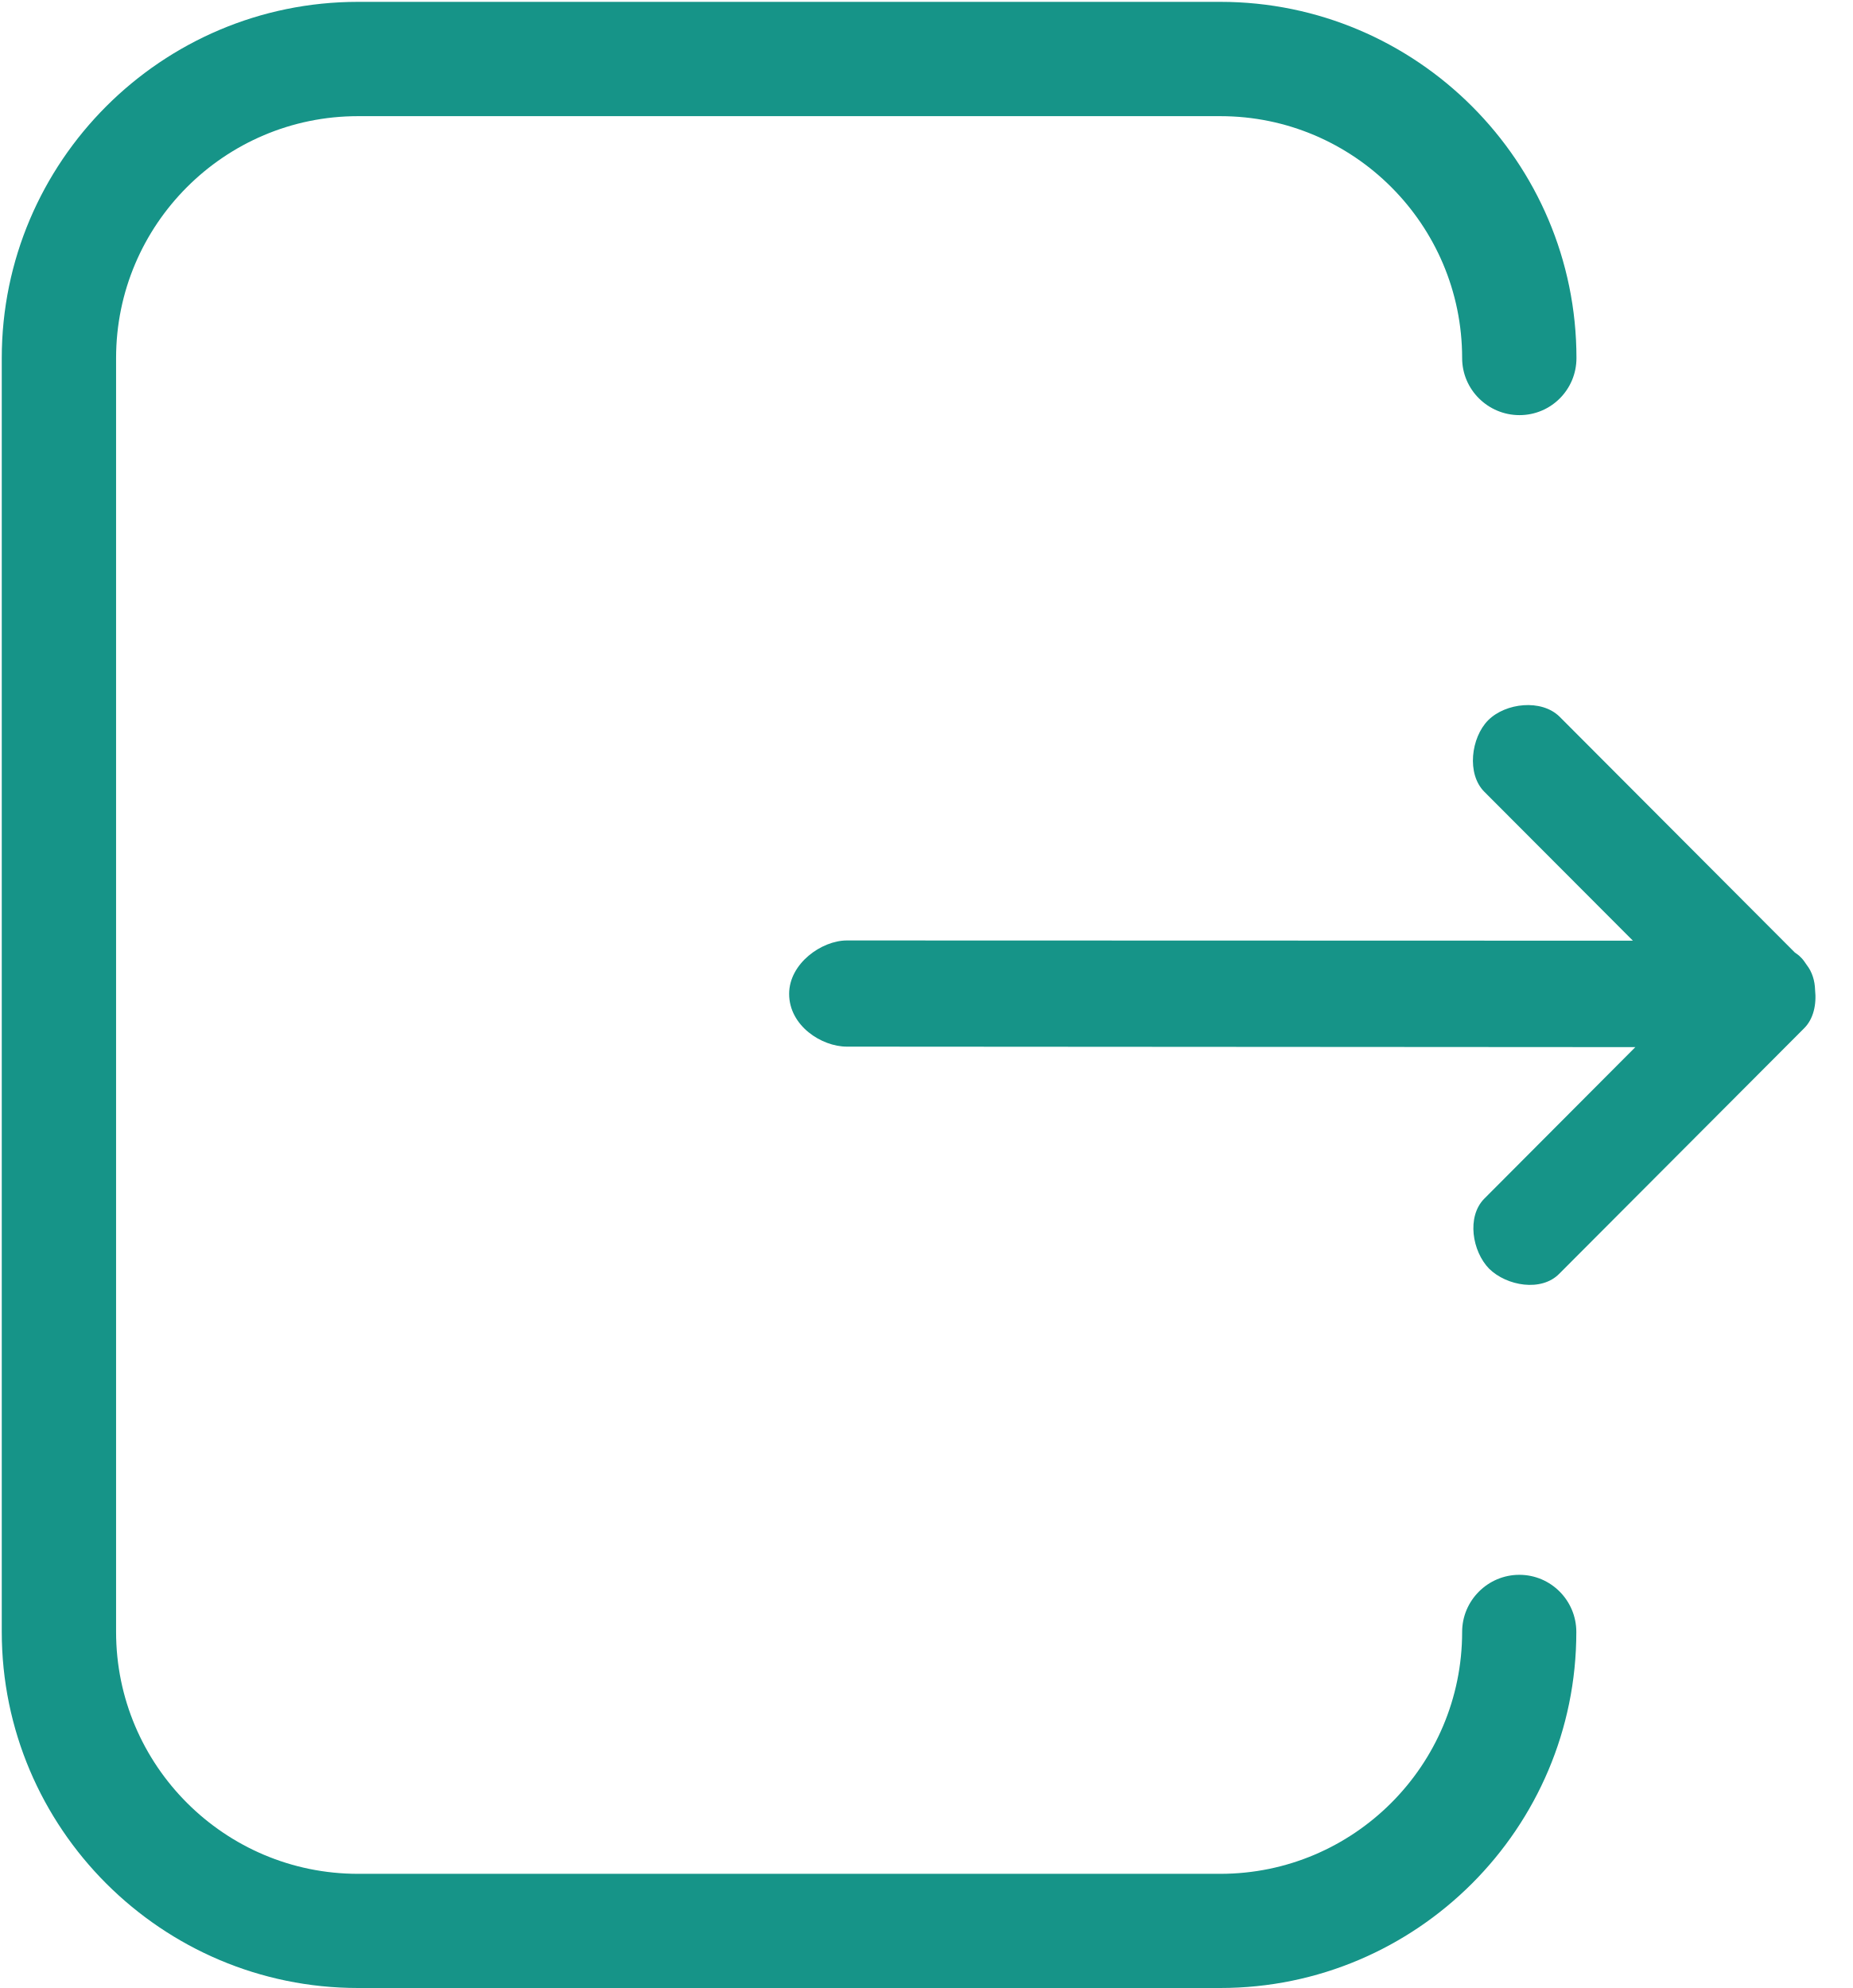
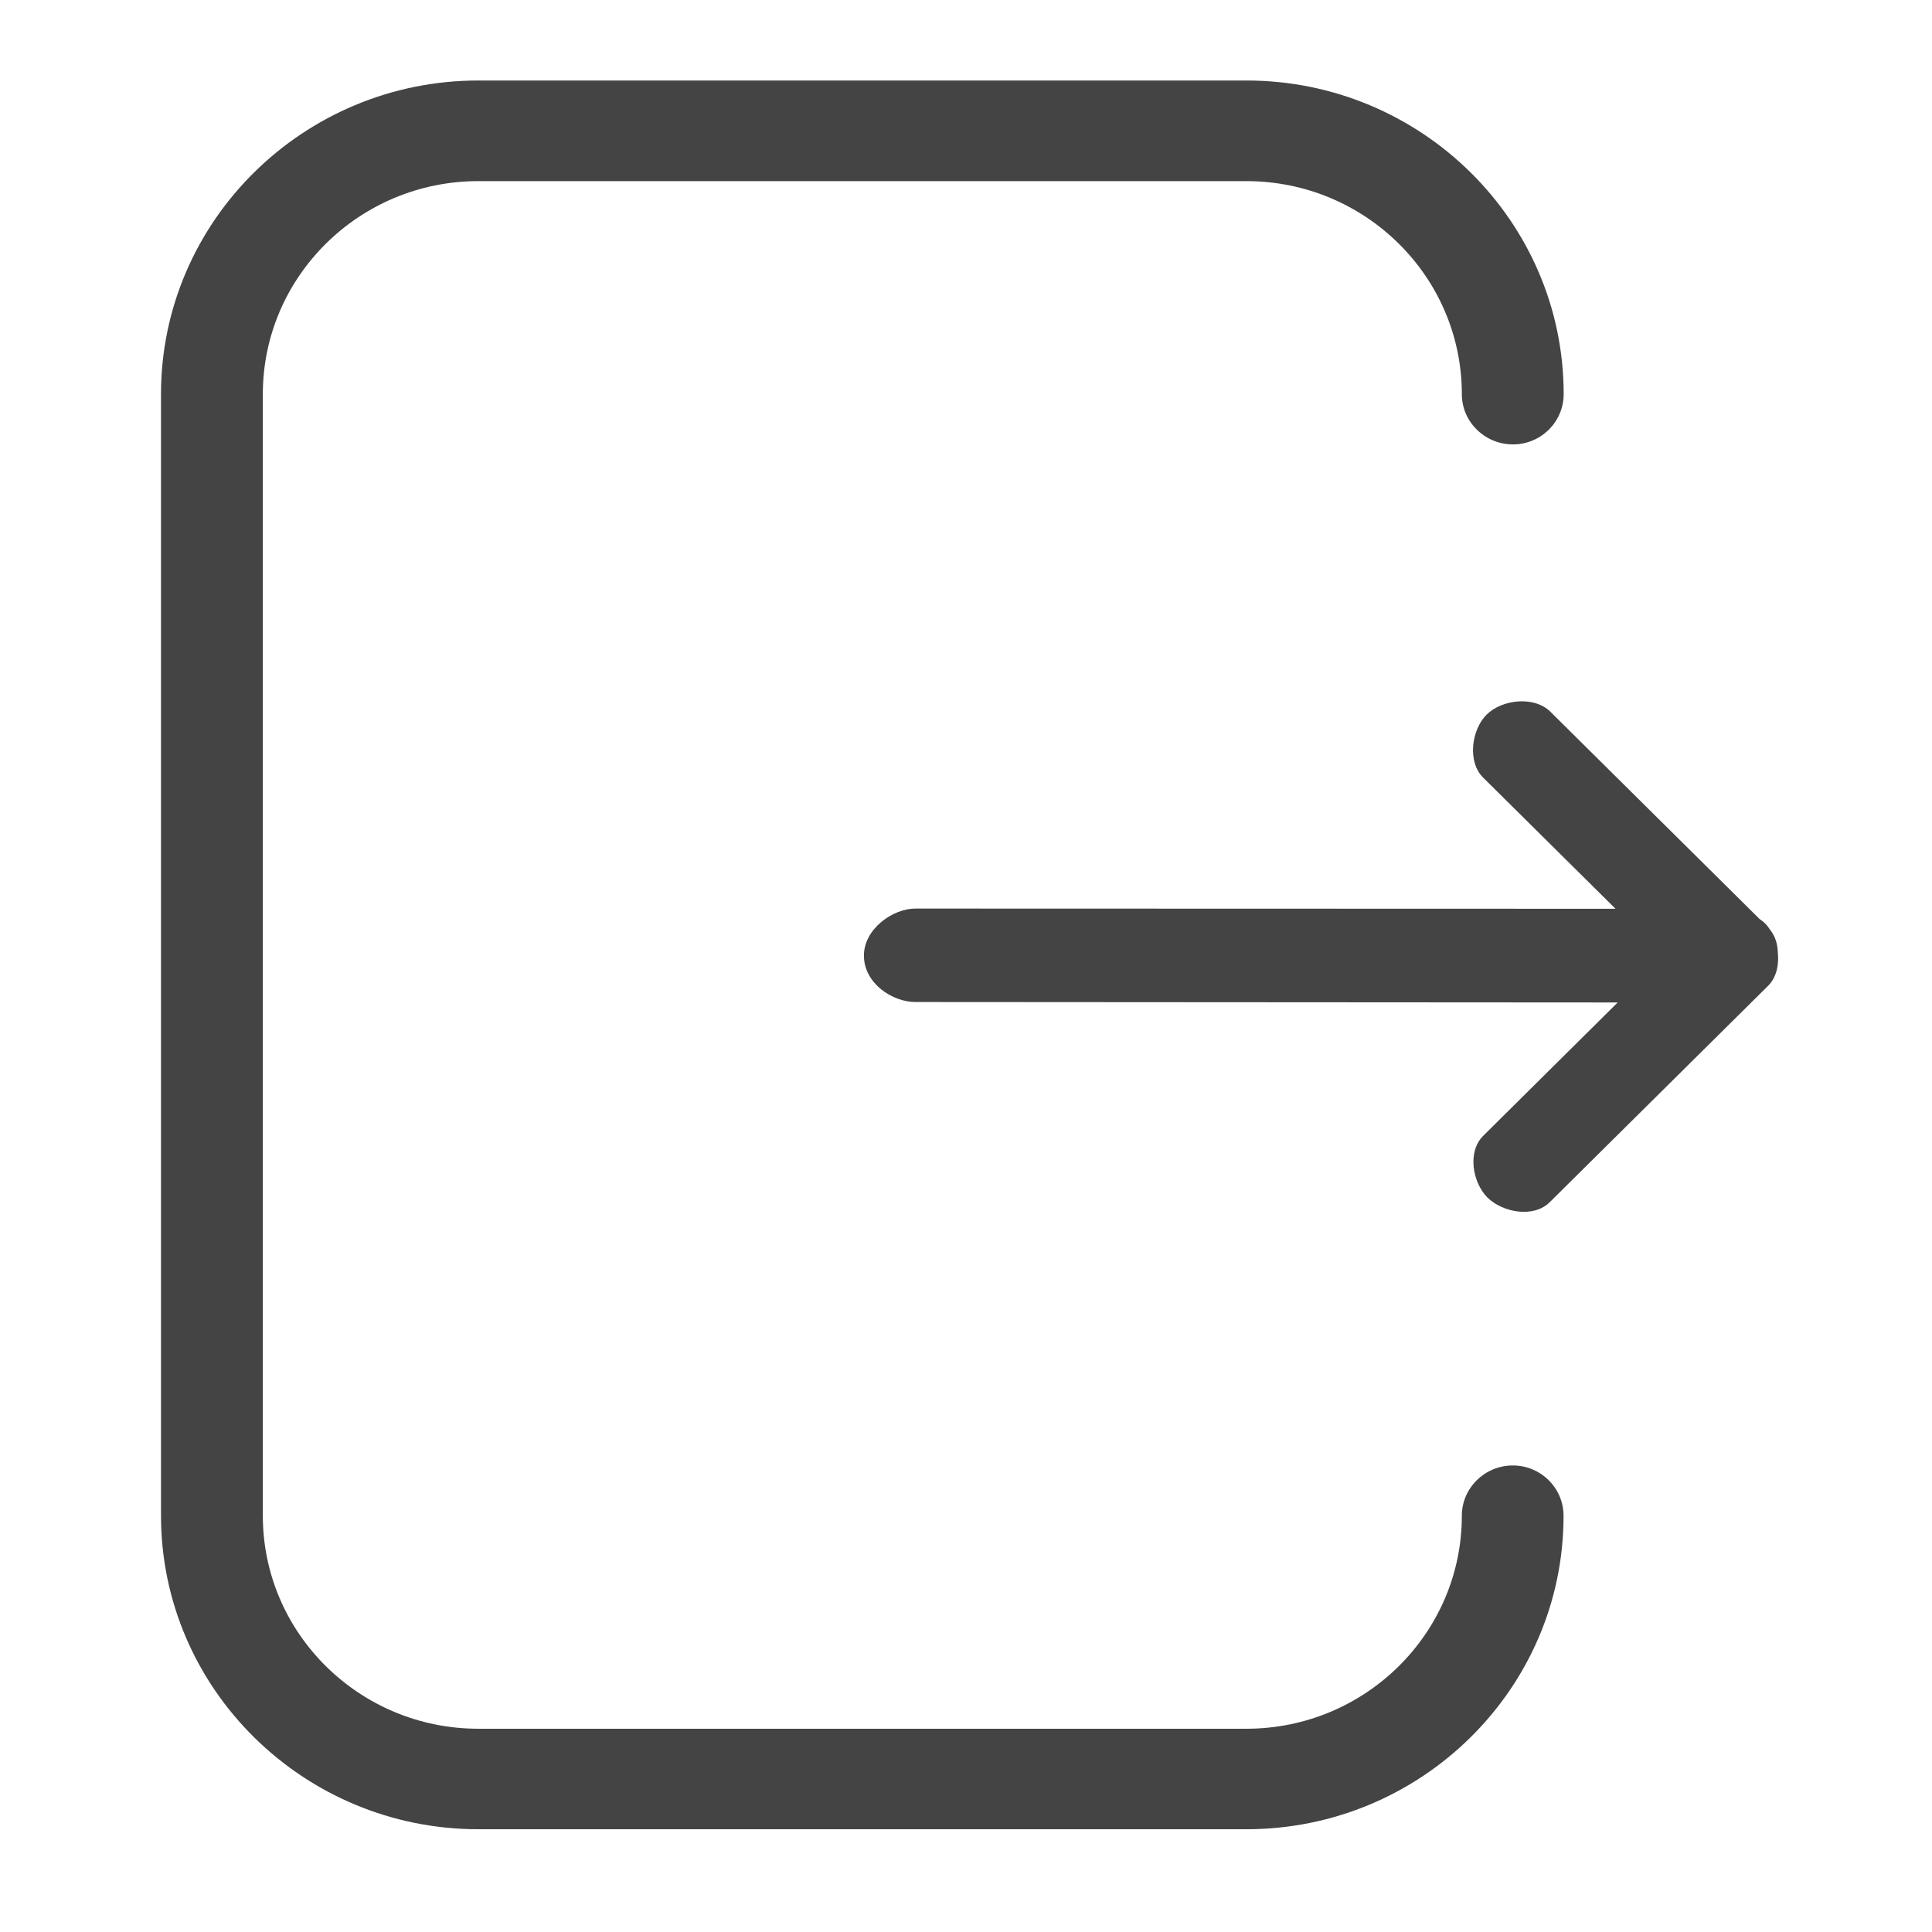
- <svg xmlns="http://www.w3.org/2000/svg" width="41px" height="44px" viewBox="0 0 41 44" version="1.1">
+ <svg xmlns="http://www.w3.org/2000/svg" width="48px" height="48px" viewBox="0 0 48 48" version="1.1">
  <defs />
  <g id="Page-1" stroke="none" stroke-width="1" fill="none" fill-rule="evenodd">
-     <g id="入住-控制" transform="translate(-263, -533)" fill-rule="nonzero" fill="#169488">
-       <g id="退出分房" transform="translate(263, 533)">
-         <path d="M27.007,44 L7.923,44 C3.577,44 0.039,40.462 0.039,36.116 L0.039,7.925 C0.039,3.579 3.577,0.041 7.923,0.041 L27.007,0.041 C31.35,0.041 34.888,3.579 34.888,7.925 C34.888,8.624 34.324,9.188 33.627,9.188 C32.931,9.188 32.358,8.624 32.358,7.925 C32.358,4.972 29.958,2.571 27.007,2.571 L7.923,2.571 C4.97,2.571 2.569,4.972 2.569,7.925 L2.569,36.119 C2.569,39.072 4.97,41.473 7.923,41.473 L27.007,41.473 C29.958,41.473 32.358,39.072 32.358,36.119 C32.358,35.423 32.928,34.855 33.624,34.855 C34.321,34.855 34.885,35.423 34.885,36.119 C34.888,40.462 31.35,44 27.007,44 Z" id="Shape" />
-         <path d="M32.956,28.081 C33.346,28.463 34.113,28.597 34.509,28.19 L39.922,22.763 C40.135,22.555 40.203,22.23 40.169,21.91 C40.163,21.705 40.104,21.511 39.984,21.357 C39.939,21.289 39.897,21.227 39.841,21.177 C39.807,21.14 39.759,21.109 39.72,21.081 L34.514,15.862 C34.113,15.466 33.318,15.556 32.934,15.941 C32.555,16.323 32.451,17.131 32.852,17.527 L36.137,20.82 L18.741,20.815 C18.182,20.815 17.464,21.326 17.464,21.997 C17.464,22.704 18.182,23.165 18.741,23.165 L36.191,23.176 L32.847,26.531 C32.454,26.93 32.58,27.696 32.956,28.081 L32.956,28.081 Z" id="Shape" />
+     <g id="入住-控制" transform="translate(-259, -667)">
+       <g id="退出分房" transform="translate(259, 667)">
+         <rect id="Rectangle" x="0" y="-4.54747351e-13" width="48" height="48" />
+         <path d="M30.967,45.447 L11.884,45.447 C7.538,45.447 4,41.951 4,37.655 L4,9.792 C4,5.496 7.538,2 11.884,2 L30.967,2 C35.311,2 38.849,5.496 38.849,9.792 C38.849,10.483 38.284,11.041 37.588,11.041 C36.892,11.041 36.319,10.483 36.319,9.792 C36.319,6.873 33.918,4.5 30.967,4.5 L11.884,4.5 C8.93,4.5 6.53,6.873 6.53,9.792 L6.53,37.658 C6.53,40.577 8.93,42.95 11.884,42.95 L30.967,42.95 C33.918,42.95 36.319,40.577 36.319,37.658 C36.319,36.97 36.889,36.409 37.585,36.409 C38.281,36.409 38.846,36.97 38.846,37.658 C38.849,41.951 35.311,45.447 30.967,45.447 Z" id="Shape" fill="#444444" fill-rule="nonzero" />
+         <path d="M36.956,29.754 C37.346,30.132 38.113,30.265 38.509,29.862 L43.922,24.498 C44.135,24.293 44.203,23.971 44.169,23.655 C44.163,23.452 44.104,23.261 43.984,23.108 C43.939,23.042 43.897,22.981 43.841,22.931 C43.807,22.895 43.759,22.864 43.72,22.836 L38.514,17.678 C38.113,17.286 37.318,17.375 36.934,17.755 C36.555,18.133 36.451,18.932 36.852,19.323 L40.137,22.578 L22.741,22.573 C22.182,22.573 21.464,23.078 21.464,23.741 C21.464,24.44 22.182,24.895 22.741,24.895 L40.191,24.906 L36.847,28.222 C36.454,28.616 36.58,29.374 36.956,29.754 L36.956,29.754 Z" id="Shape" fill="#444444" fill-rule="nonzero" />
      </g>
    </g>
  </g>
</svg>
